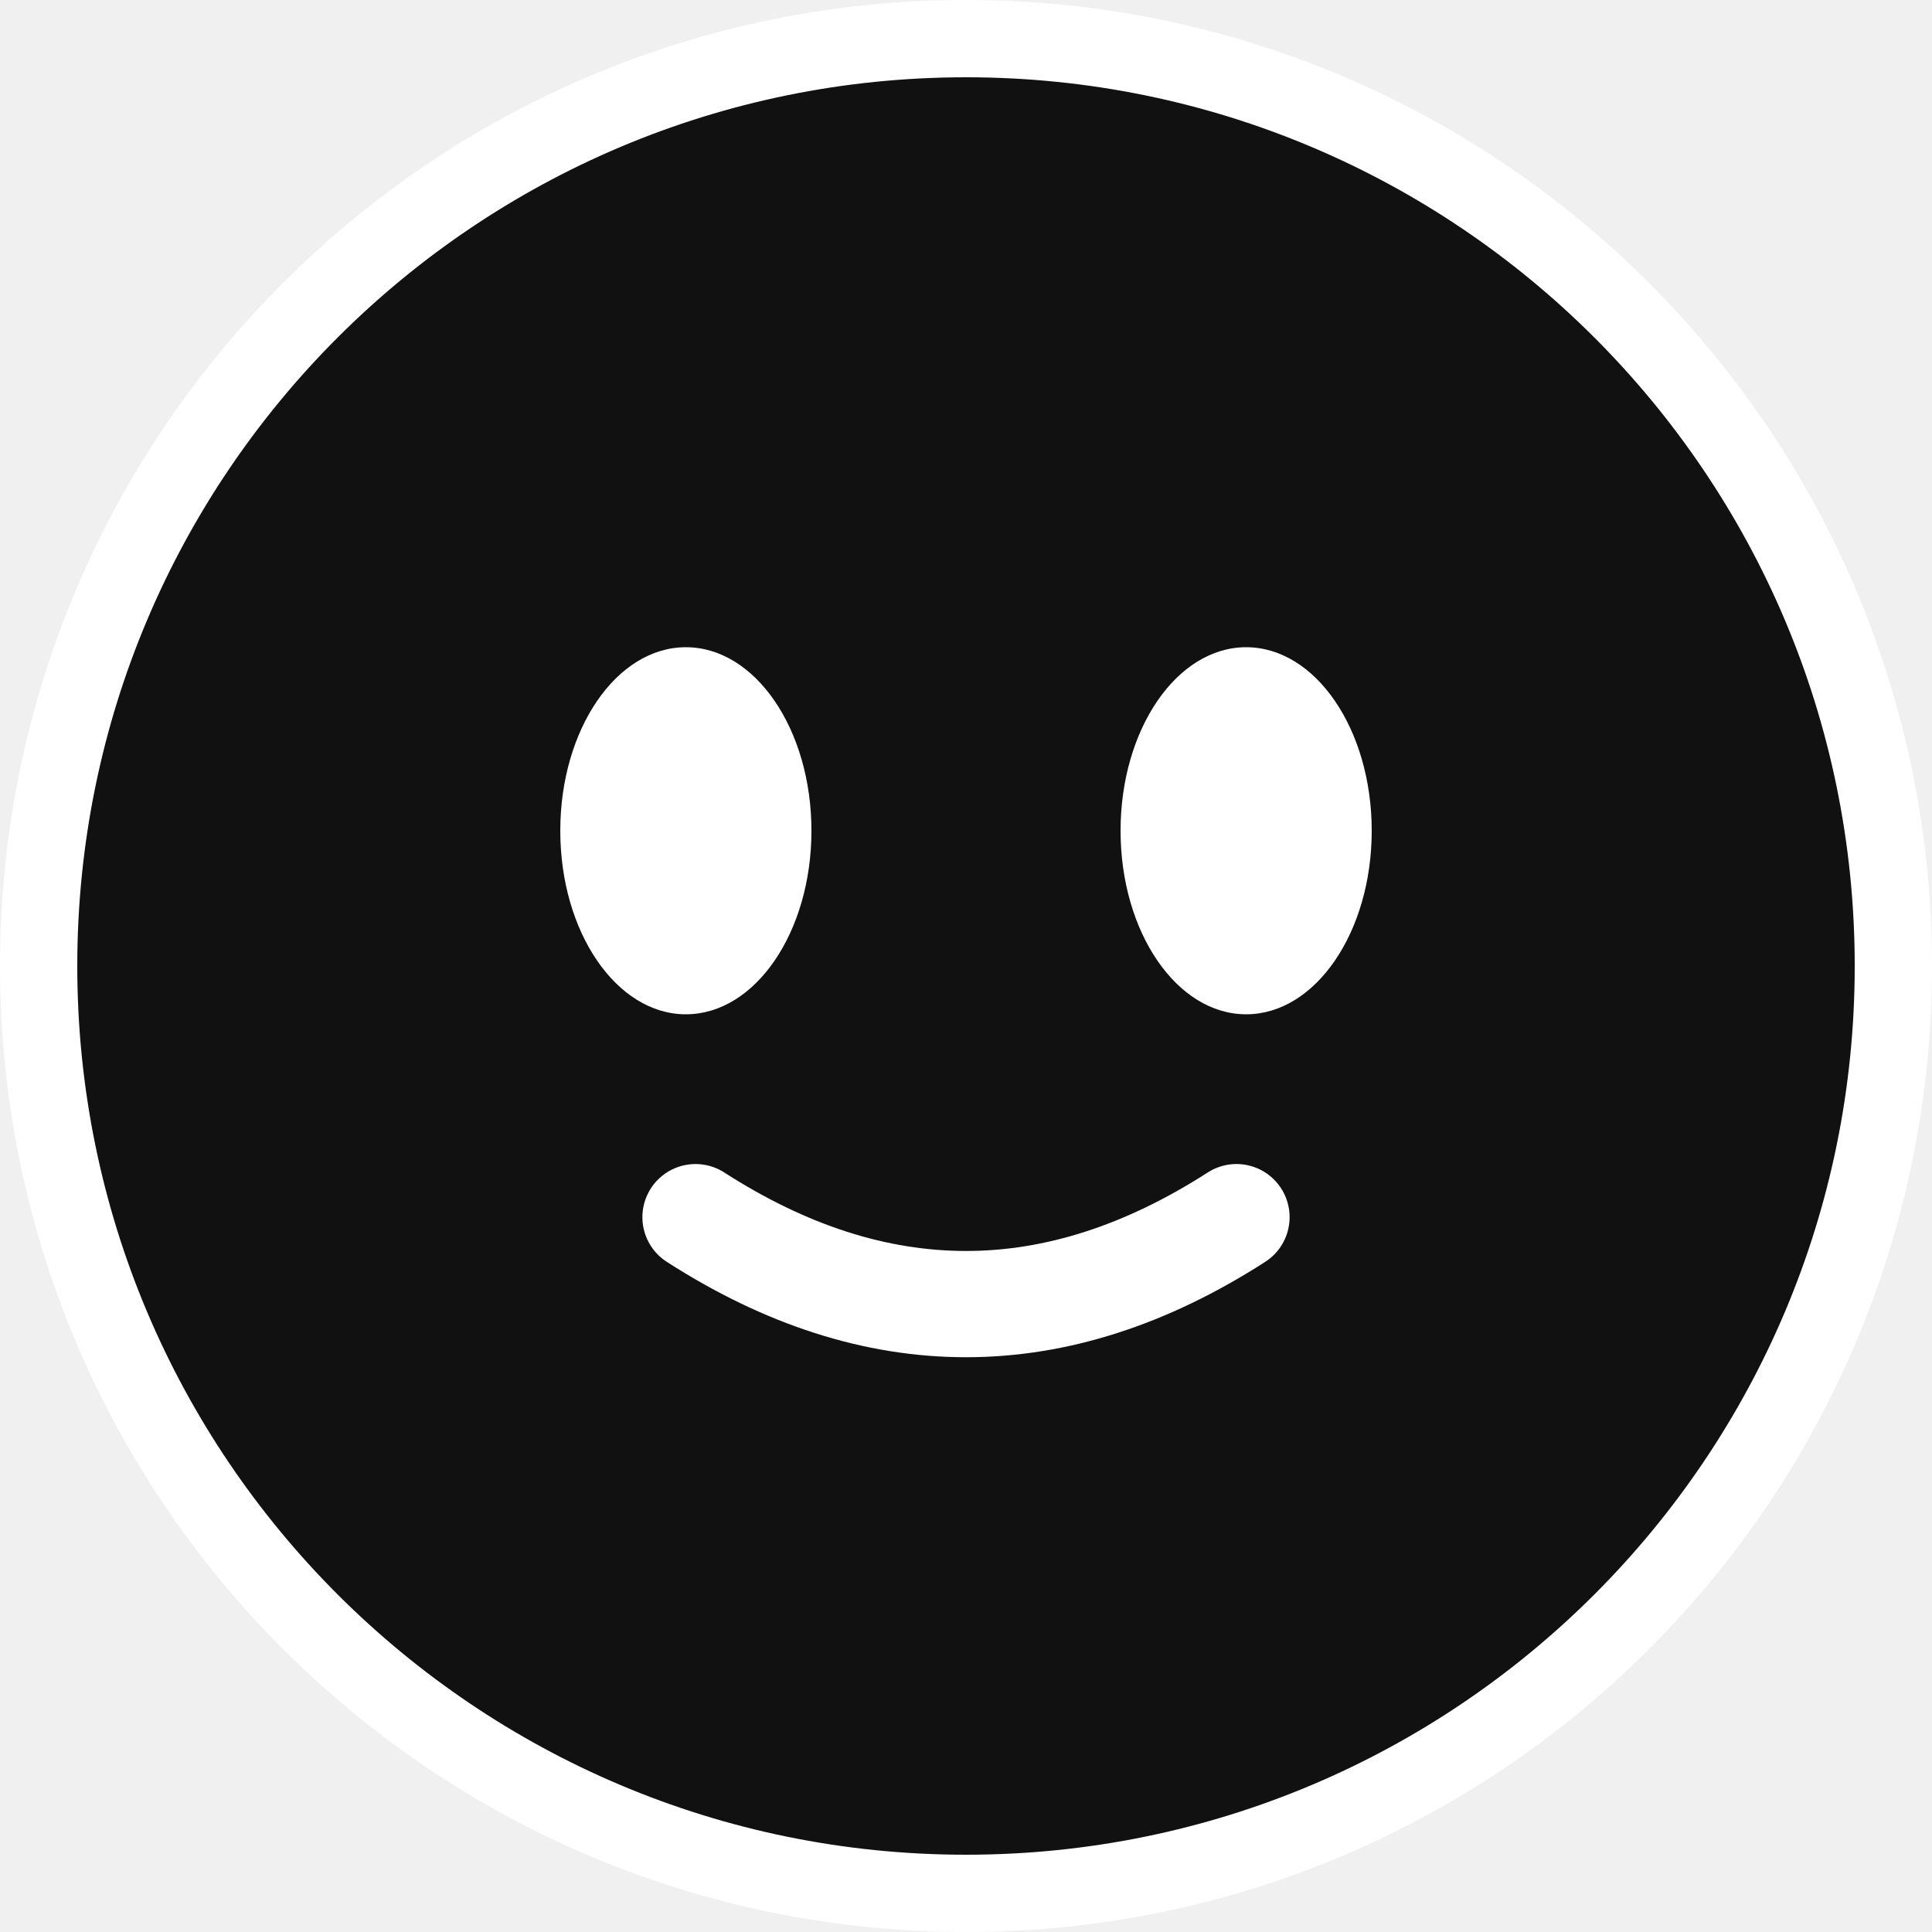
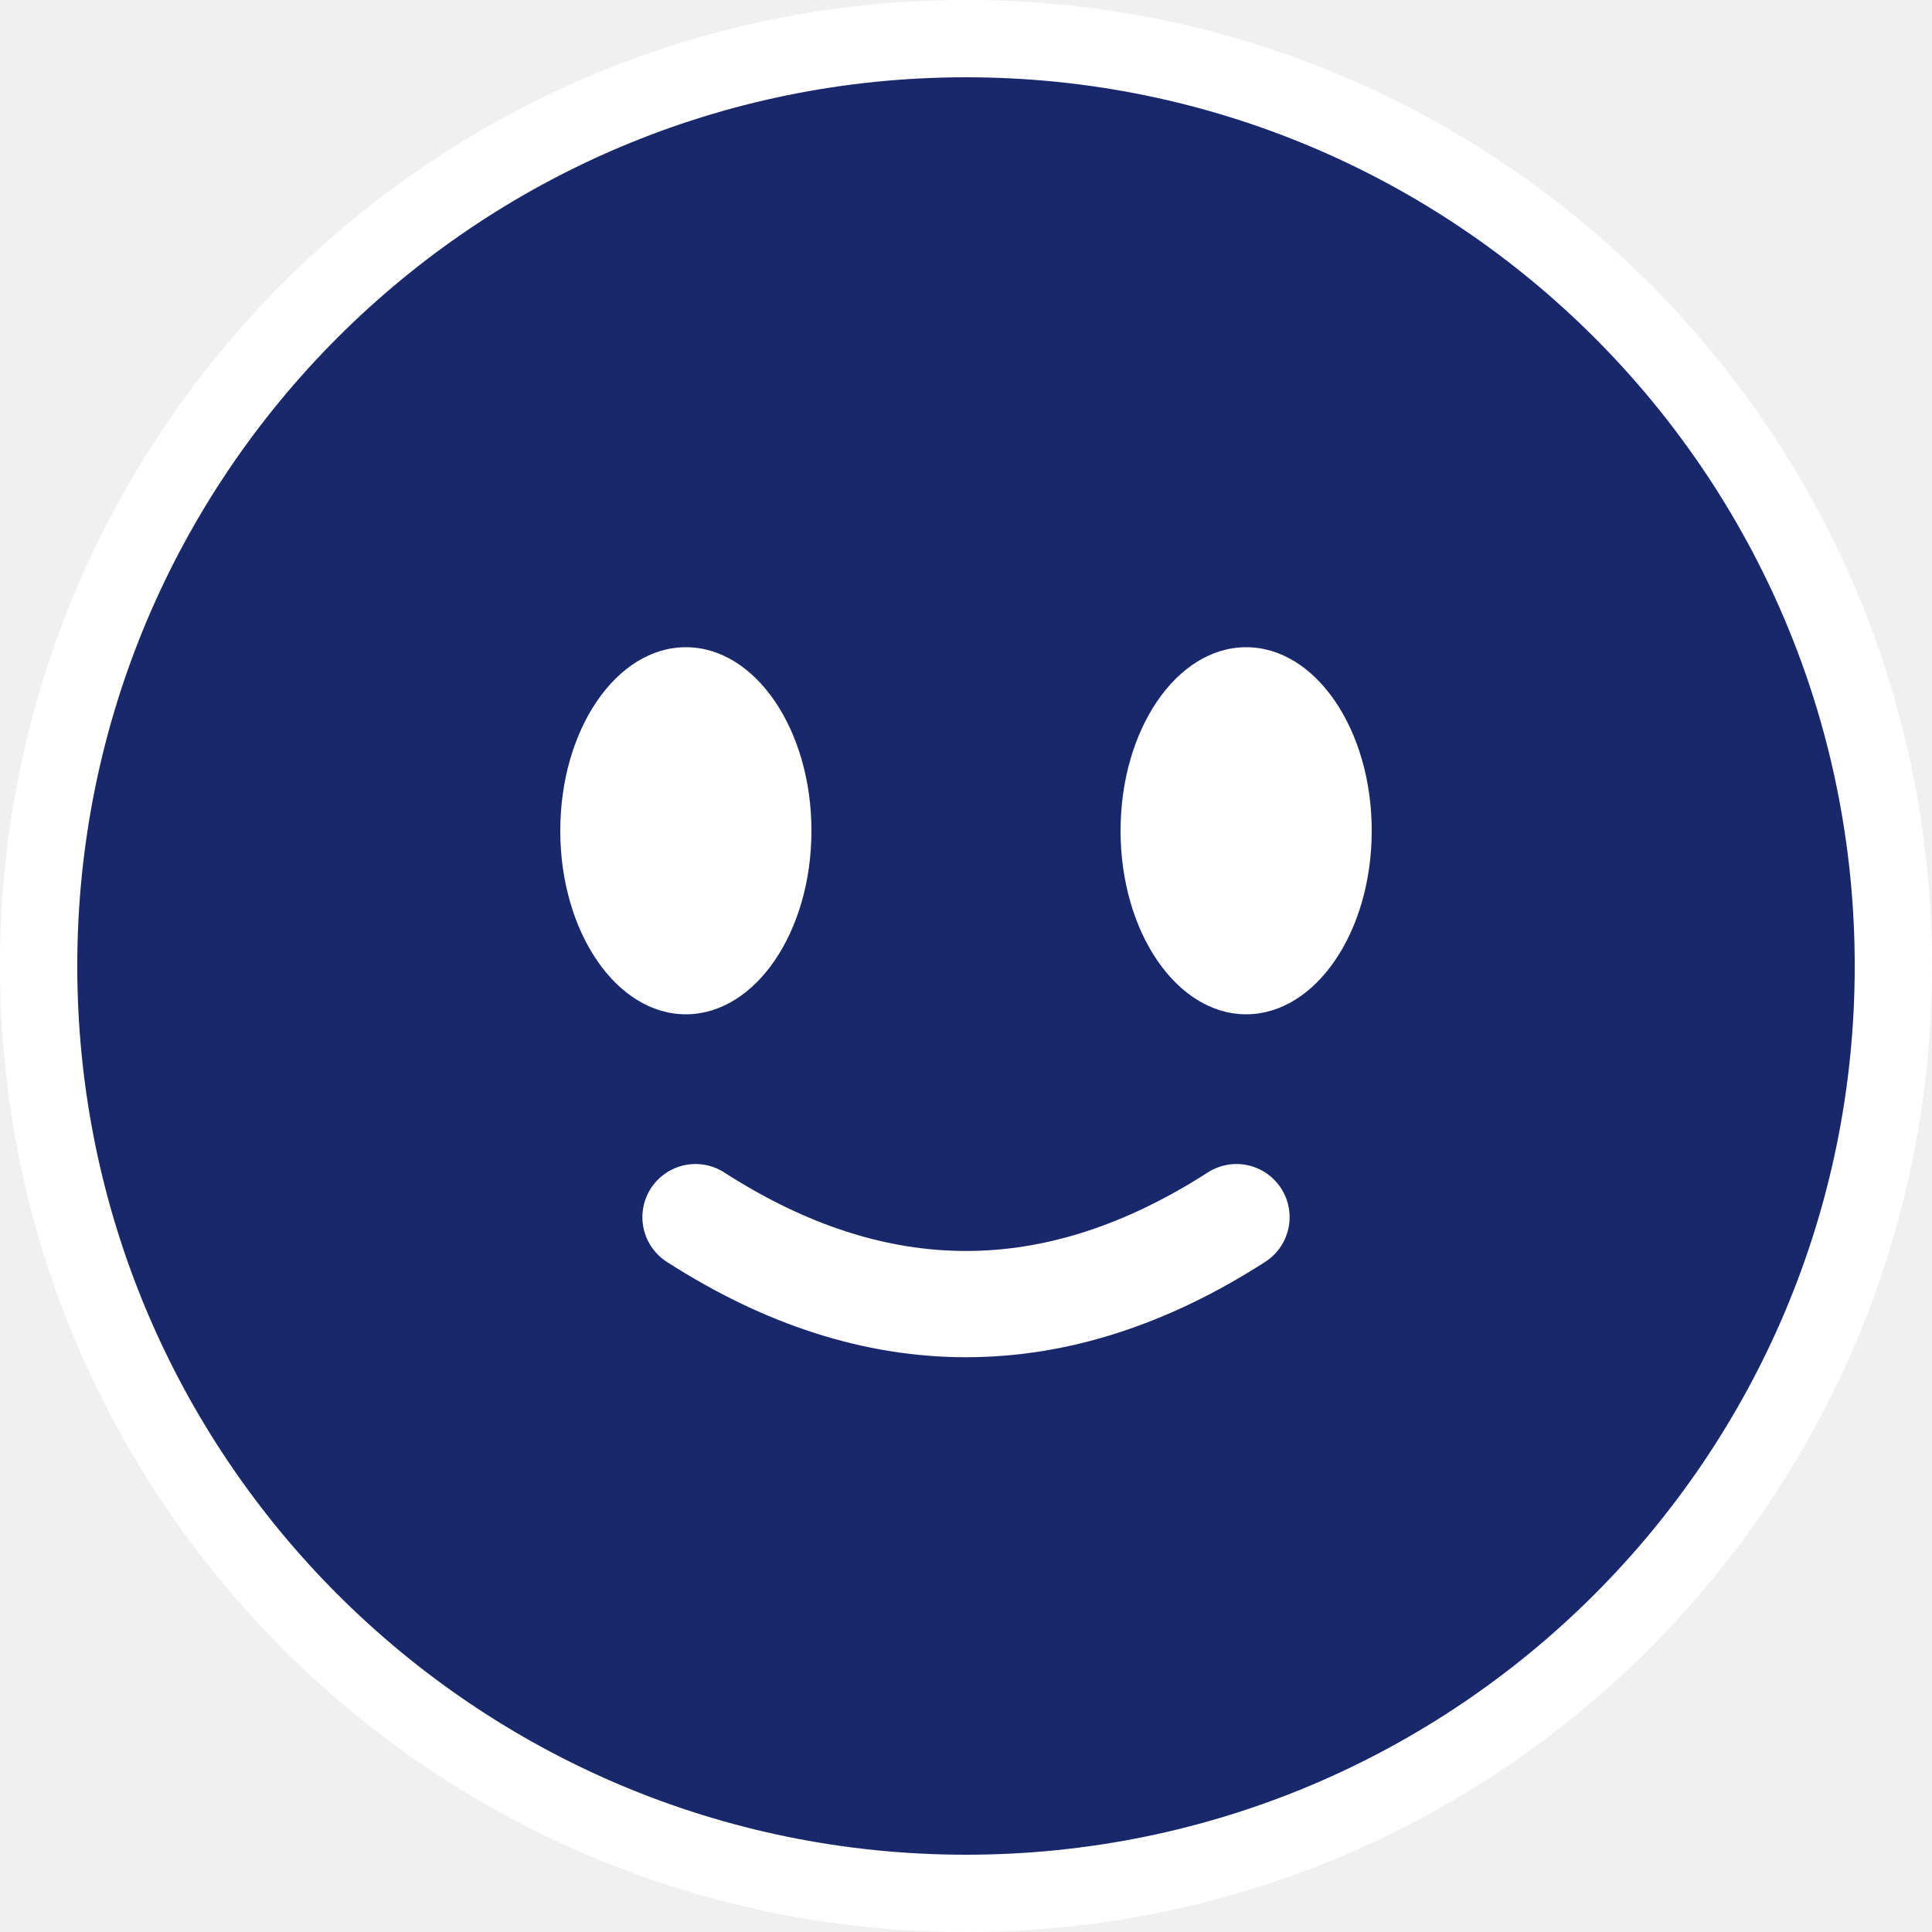
<svg xmlns="http://www.w3.org/2000/svg" viewBox="0 0 100 100">
-   <circle cx="50" cy="50" r="48" fill="#111111" stroke="#ffffff" stroke-width="4" />
+   <circle cx="50" cy="50" r="48" fill="#18286a" stroke="#ffffff" stroke-width="4" />
  <ellipse cx="35.5" cy="43" rx="6.5" ry="9.5" fill="#ffffff" />
  <ellipse cx="64.5" cy="43" rx="6.5" ry="9.5" fill="#ffffff" />
  <path d="M36 63 Q50 72 64 63" fill="none" stroke="#ffffff" stroke-width="5.5" stroke-linecap="round" />
</svg>
